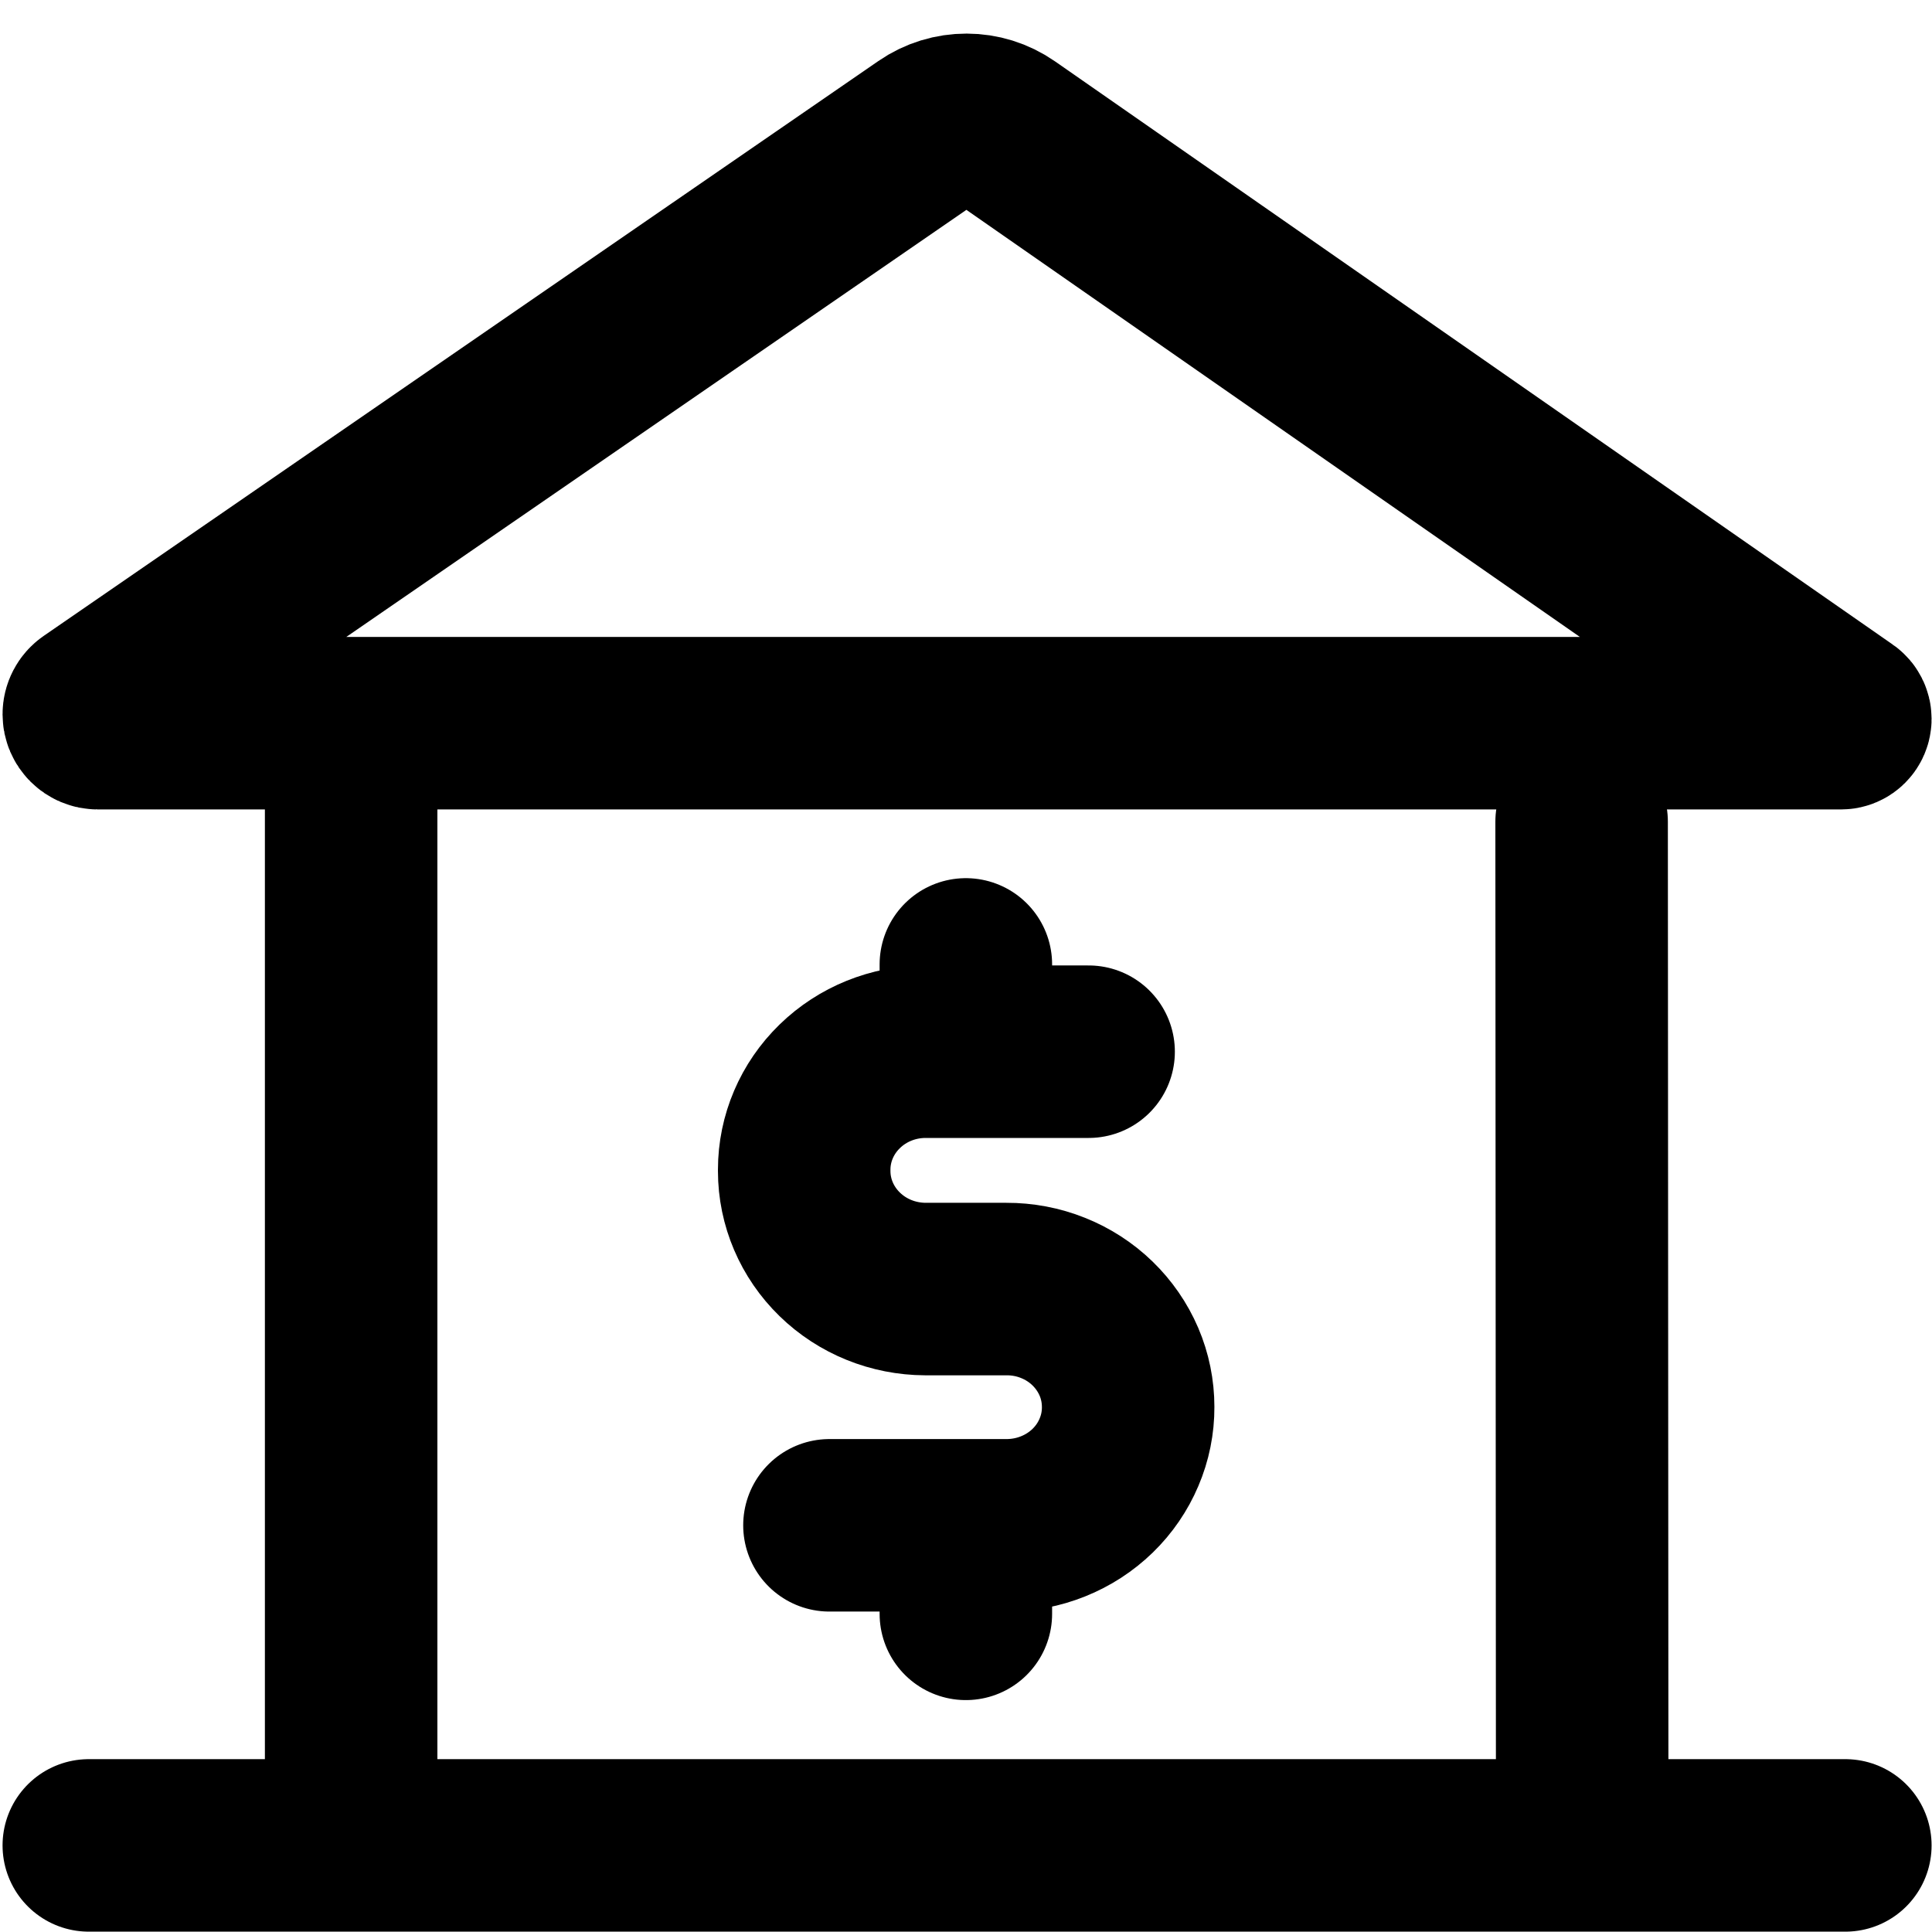
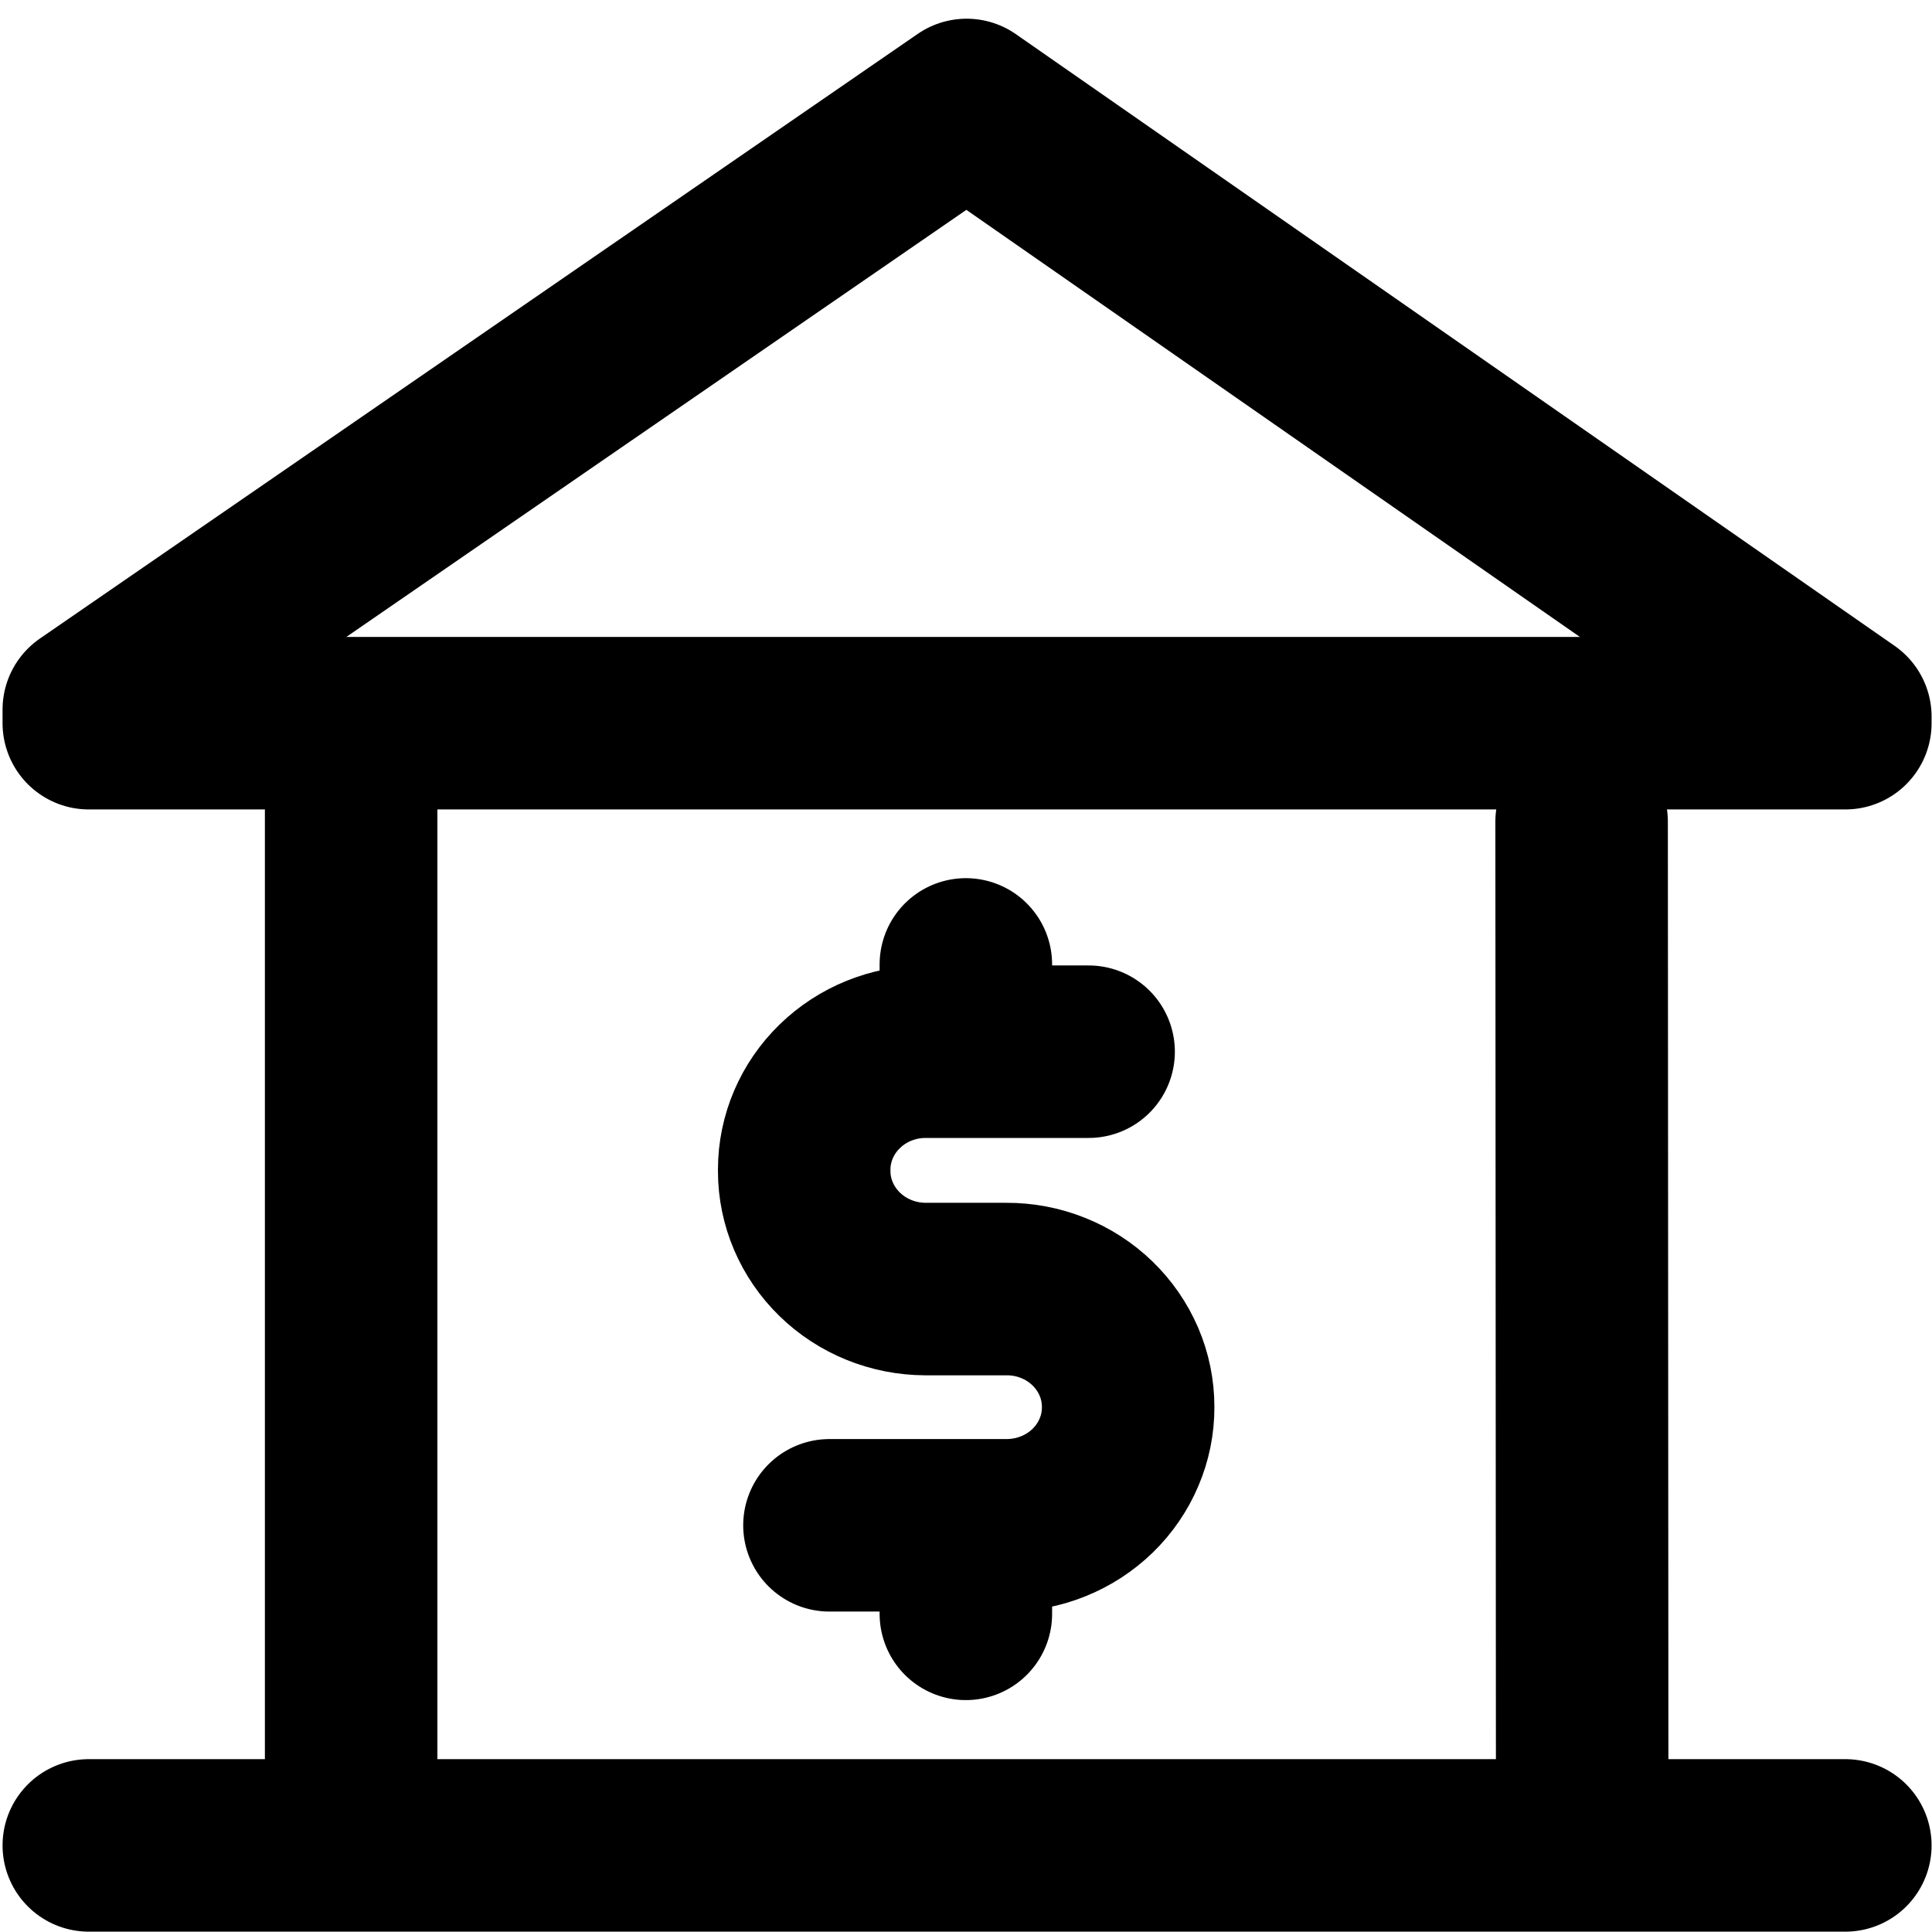
<svg xmlns="http://www.w3.org/2000/svg" width="28" height="28" viewBox="0 0 28 28" fill="none">
-   <path d="M7.651 10.481H1.416C1.345 10.481 1.287 10.423 1.287 10.352C1.287 10.309 1.308 10.269 1.343 10.245L13.439 1.914C13.782 1.677 14.236 1.678 14.577 1.916L26.718 10.368C26.734 10.379 26.744 10.399 26.744 10.419C26.744 10.453 26.716 10.481 26.682 10.481H20.352H7.651Z" stroke="black" stroke-width="2.5" stroke-linecap="round" stroke-linejoin="round" />
+   <path d="M7.651 10.481H1.287V10.284L14.009 1.521L26.744 10.386V10.481H20.352H7.651Z" stroke="black" stroke-width="2.5" stroke-linecap="round" stroke-linejoin="round" />
  <path d="M1.287 26.745L26.744 26.745" stroke="black" stroke-width="2.5" stroke-linecap="round" />
  <path d="M5.089 11.599V25.768" stroke="black" stroke-width="2.5" stroke-linecap="round" />
  <path d="M22.922 11.909L22.93 25.767" stroke="black" stroke-width="2.5" stroke-linecap="round" />
  <path d="M15.777 15.242H13.411C12.945 15.243 12.499 15.423 12.17 15.744C11.841 16.064 11.655 16.498 11.655 16.951V16.972C11.655 17.425 11.841 17.859 12.17 18.179C12.499 18.5 12.945 18.68 13.411 18.682H14.585C14.816 18.681 15.046 18.724 15.26 18.81C15.474 18.895 15.669 19.021 15.833 19.18C15.997 19.339 16.127 19.528 16.216 19.735C16.305 19.943 16.35 20.166 16.35 20.391C16.351 20.617 16.306 20.84 16.217 21.048C16.129 21.256 15.999 21.446 15.835 21.605C15.671 21.764 15.477 21.89 15.262 21.976C15.048 22.062 14.819 22.106 14.587 22.106H12.021" stroke="black" stroke-width="2.5" stroke-linecap="round" stroke-linejoin="round" />
  <path d="M13.998 15.195V13.977" stroke="black" stroke-width="2.5" stroke-linecap="round" stroke-linejoin="round" />
  <path d="M13.998 23.389V22.266" stroke="black" stroke-width="2.5" stroke-linecap="round" stroke-linejoin="round" />
</svg>
